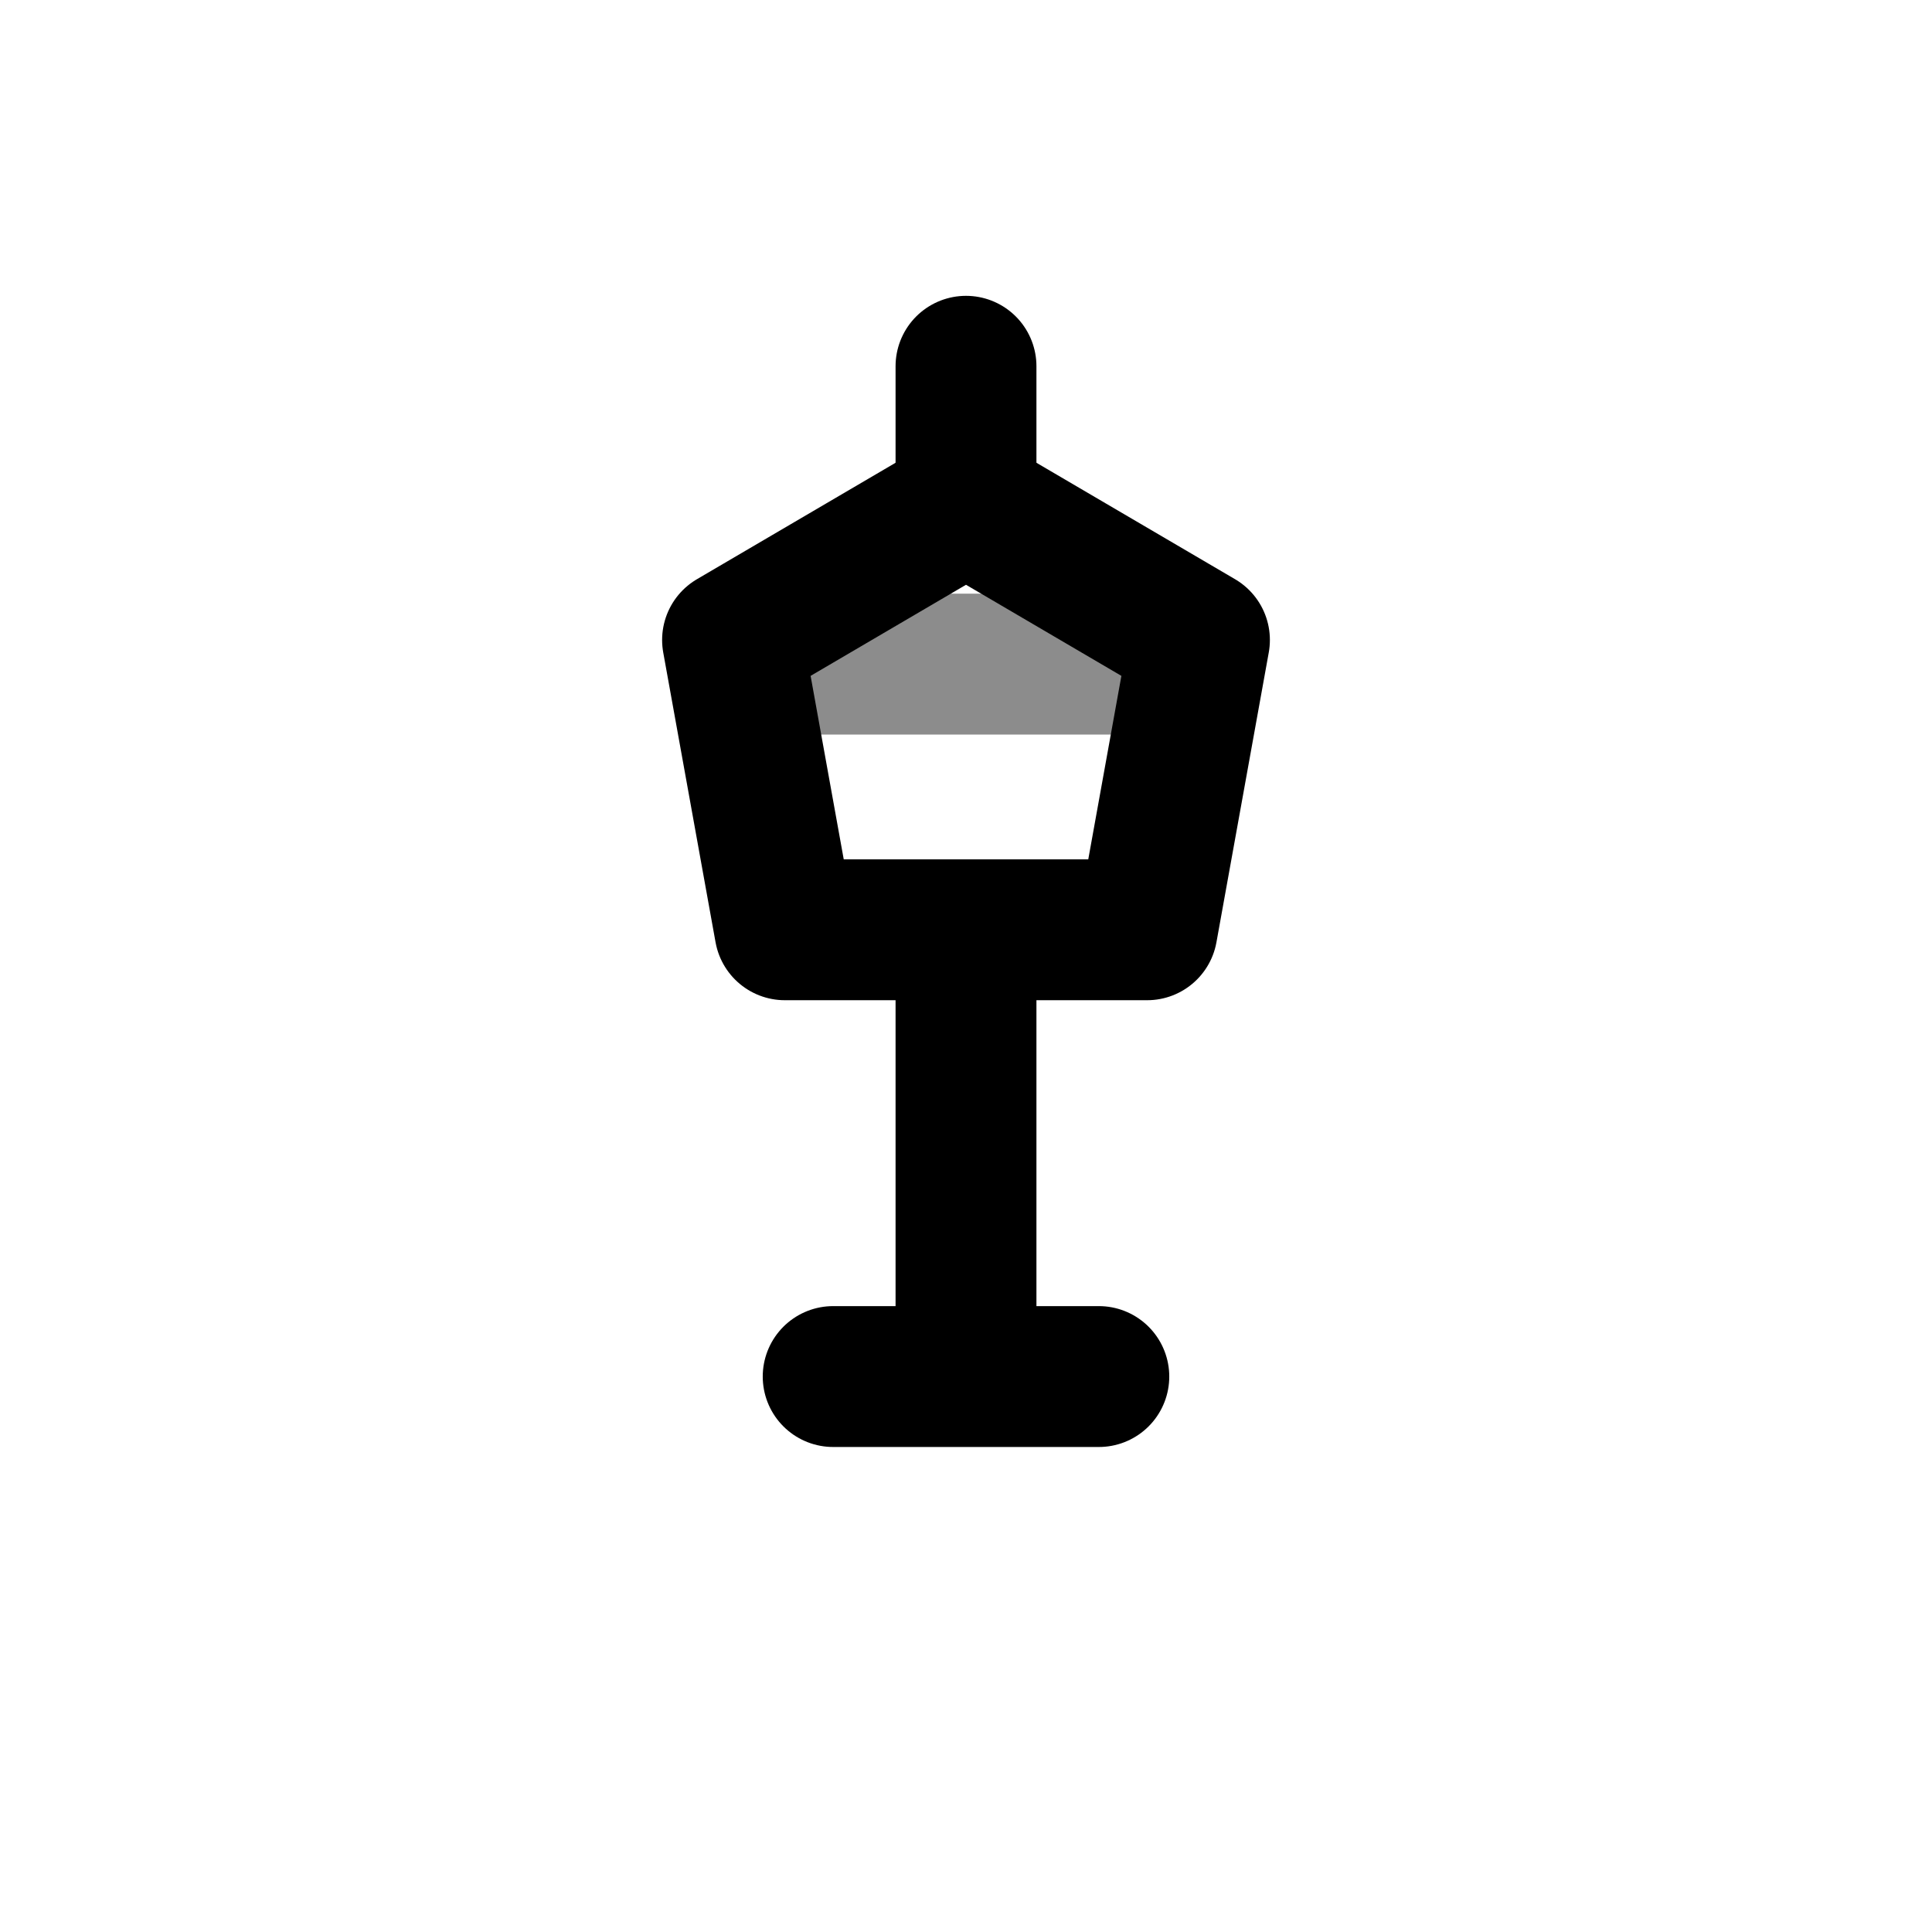
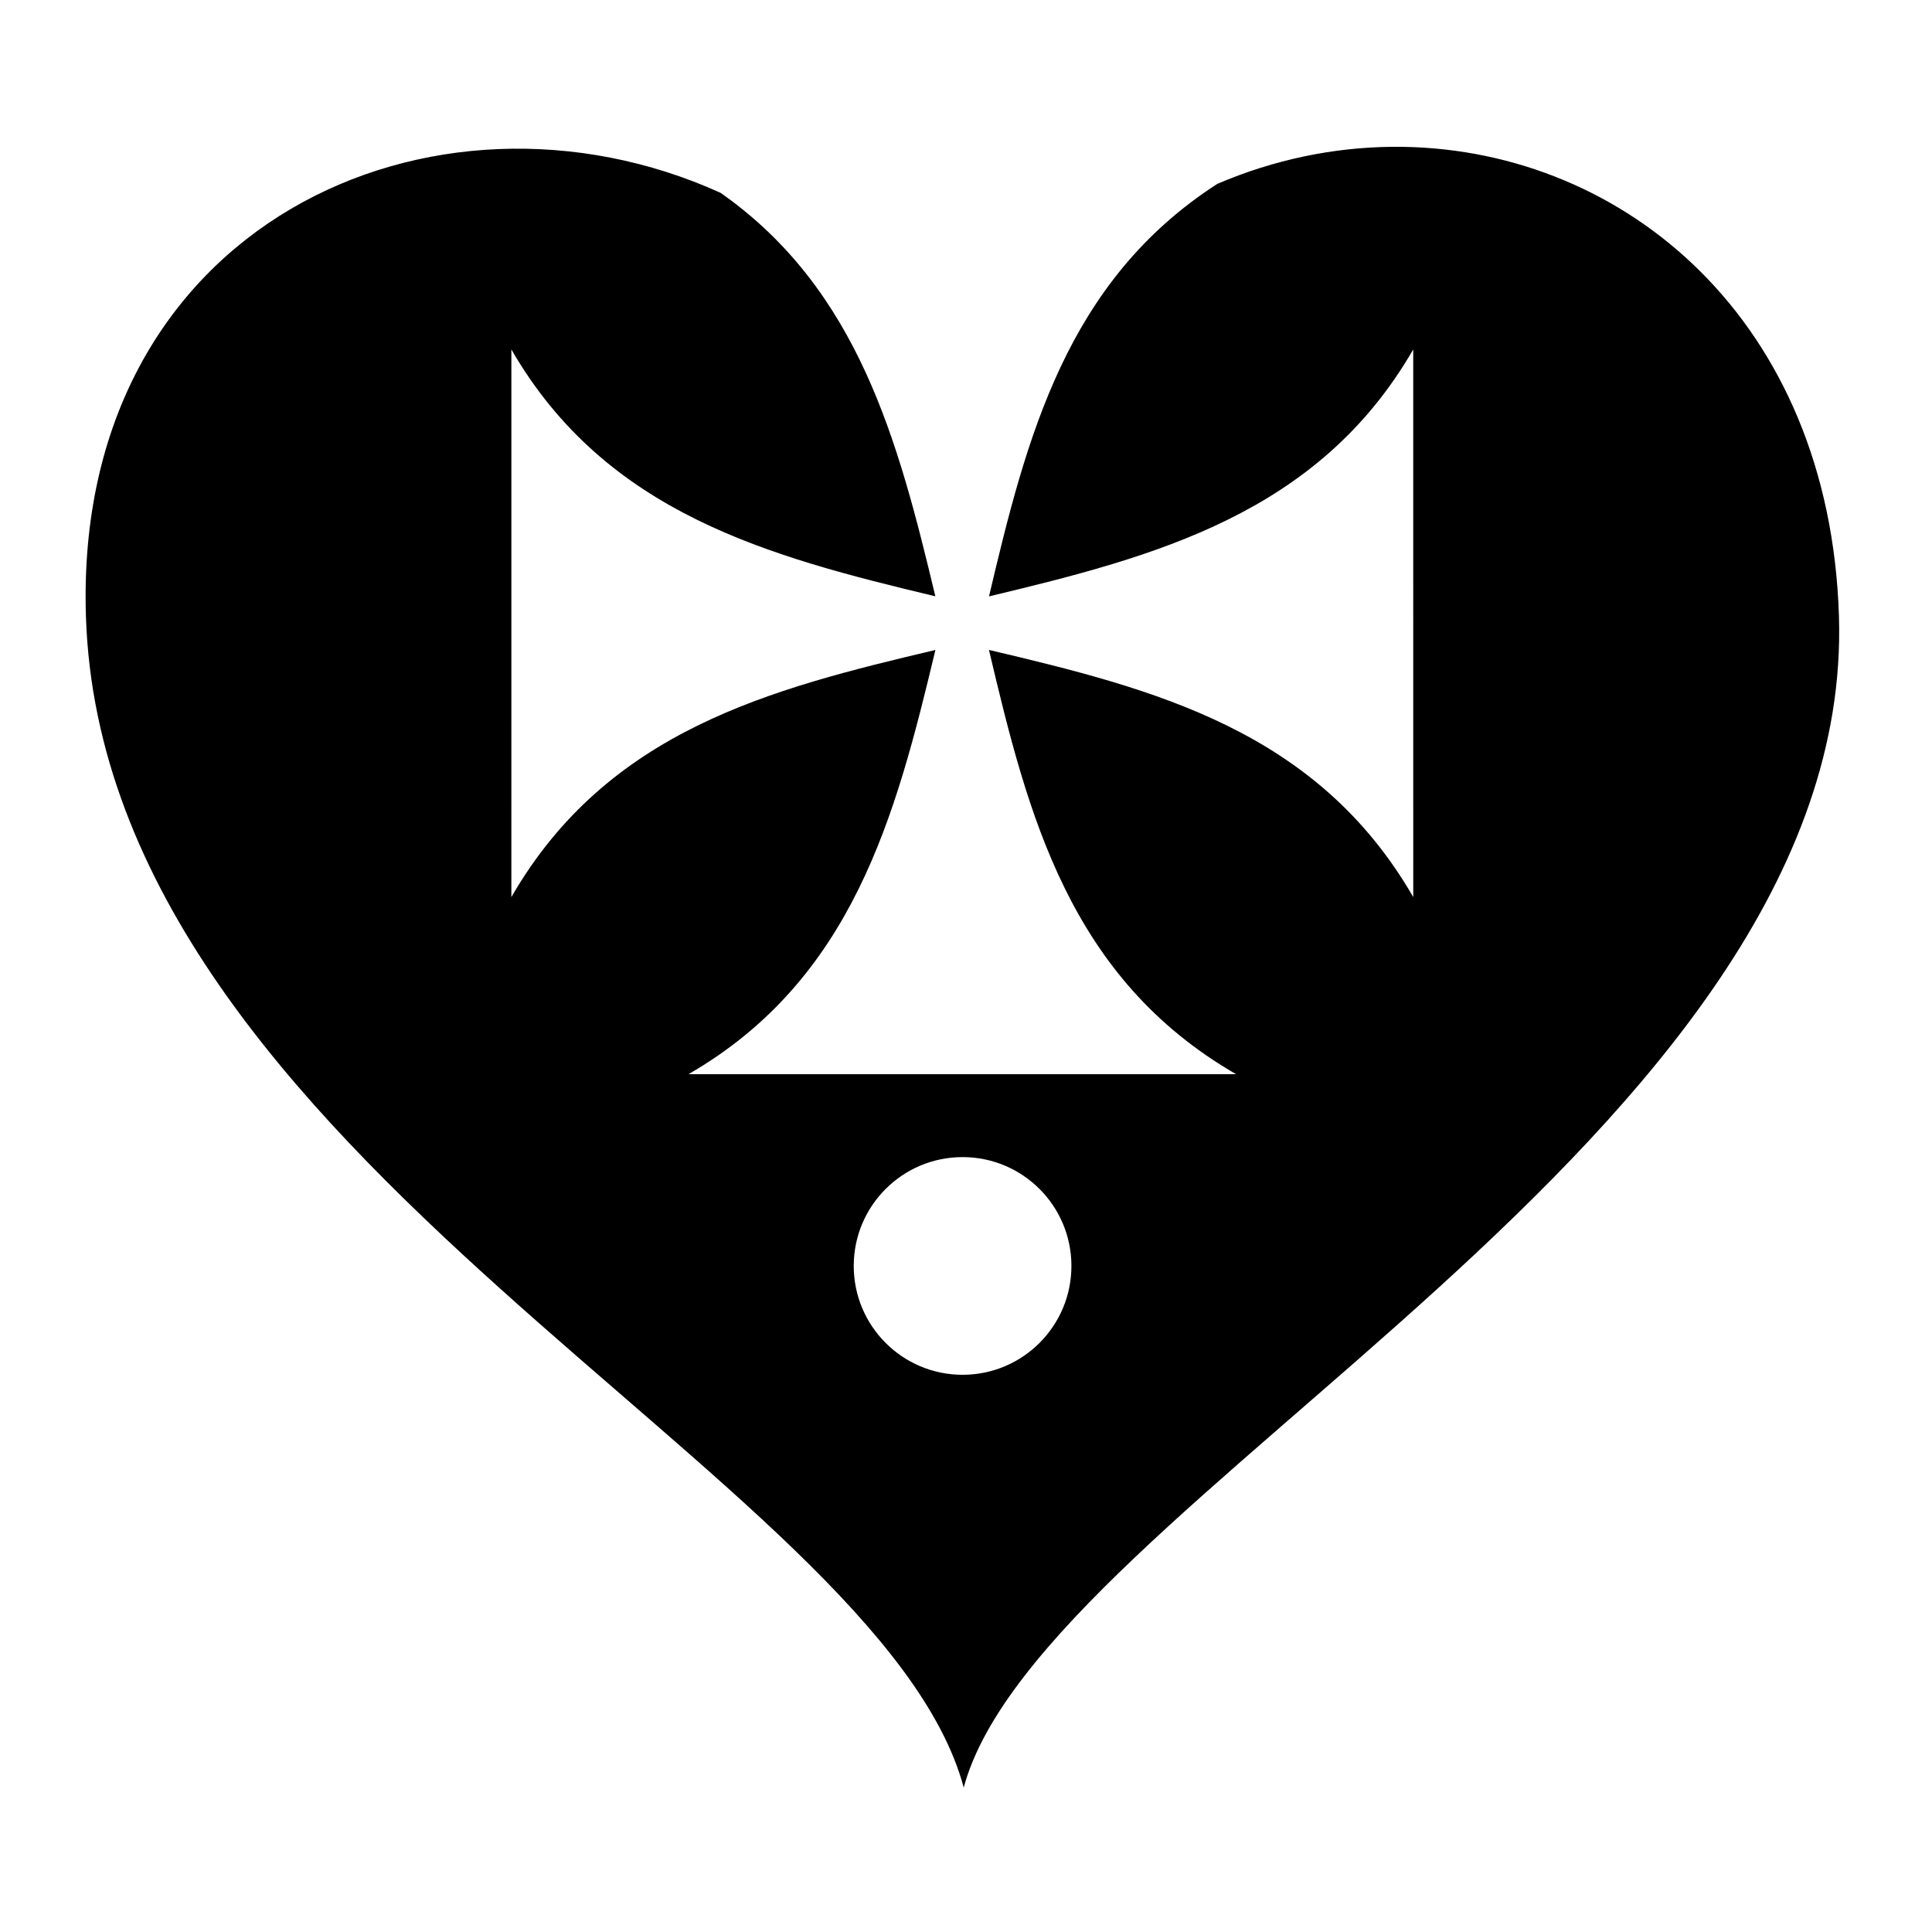
- <svg xmlns="http://www.w3.org/2000/svg" width="24" height="24" viewBox="0 0 24 24" fill="none">
-   <path d="M12 4.55v1.75" stroke="currentColor" stroke-width="1.75" stroke-linecap="round" stroke-linejoin="round" />
-   <path d="M9.1 7.95 12 6.25 14.9 7.95 14.25 11.55h-4.5Z" stroke="currentColor" stroke-width="1.75" stroke-linecap="round" stroke-linejoin="round" />
-   <path d="M10 8.25h4" stroke="currentColor" stroke-width="1.75" stroke-linecap="round" stroke-linejoin="round" opacity="0.45" />
-   <path d="M12 12.2v4.7" stroke="currentColor" stroke-width="1.75" stroke-linecap="round" stroke-linejoin="round" />
-   <path d="M10.35 17.1h3.3" stroke="currentColor" stroke-width="1.75" stroke-linecap="round" stroke-linejoin="round" />
+ <svg xmlns="http://www.w3.org/2000/svg" viewBox="0 0 512 512">
+   <path fill="currentColor" d="M368.916 38.908c-15.49.145-31.22 3.356-46.316 9.82-40.01 25.788-50.568 67.182-60.502 109.32 44.02-10.522 87.27-21.872 112.422-65.44l.005 145.12c-25.506-44.172-68.58-55.153-112.44-65.492 10.338 43.86 21.32 86.932 65.493 112.436l-145.12-.002c43.563-25.152 54.914-68.402 65.435-112.42-43.837 10.336-86.88 21.325-112.375 65.48l.002-145.12c25.14 43.545 68.36 54.902 112.357 65.417-9.795-40.978-20.336-81.273-56.916-106.922-75.954-34.415-171.507 8.28-168.19 112.21 4.593 143.862 210.47 227.71 232.626 310.408 20.28-75.672 236.27-172.54 231.944-310.407h.002C484.876 84.78 430.587 39.92 372.01 38.92c-1.03-.018-2.06-.02-3.094-.012zM255.094 306.645c15.93 0 28.844 12.913 28.844 28.843s-12.914 28.846-28.844 28.846c-15.93 0-28.844-12.916-28.844-28.846s12.914-28.843 28.844-28.843z" />
</svg>
